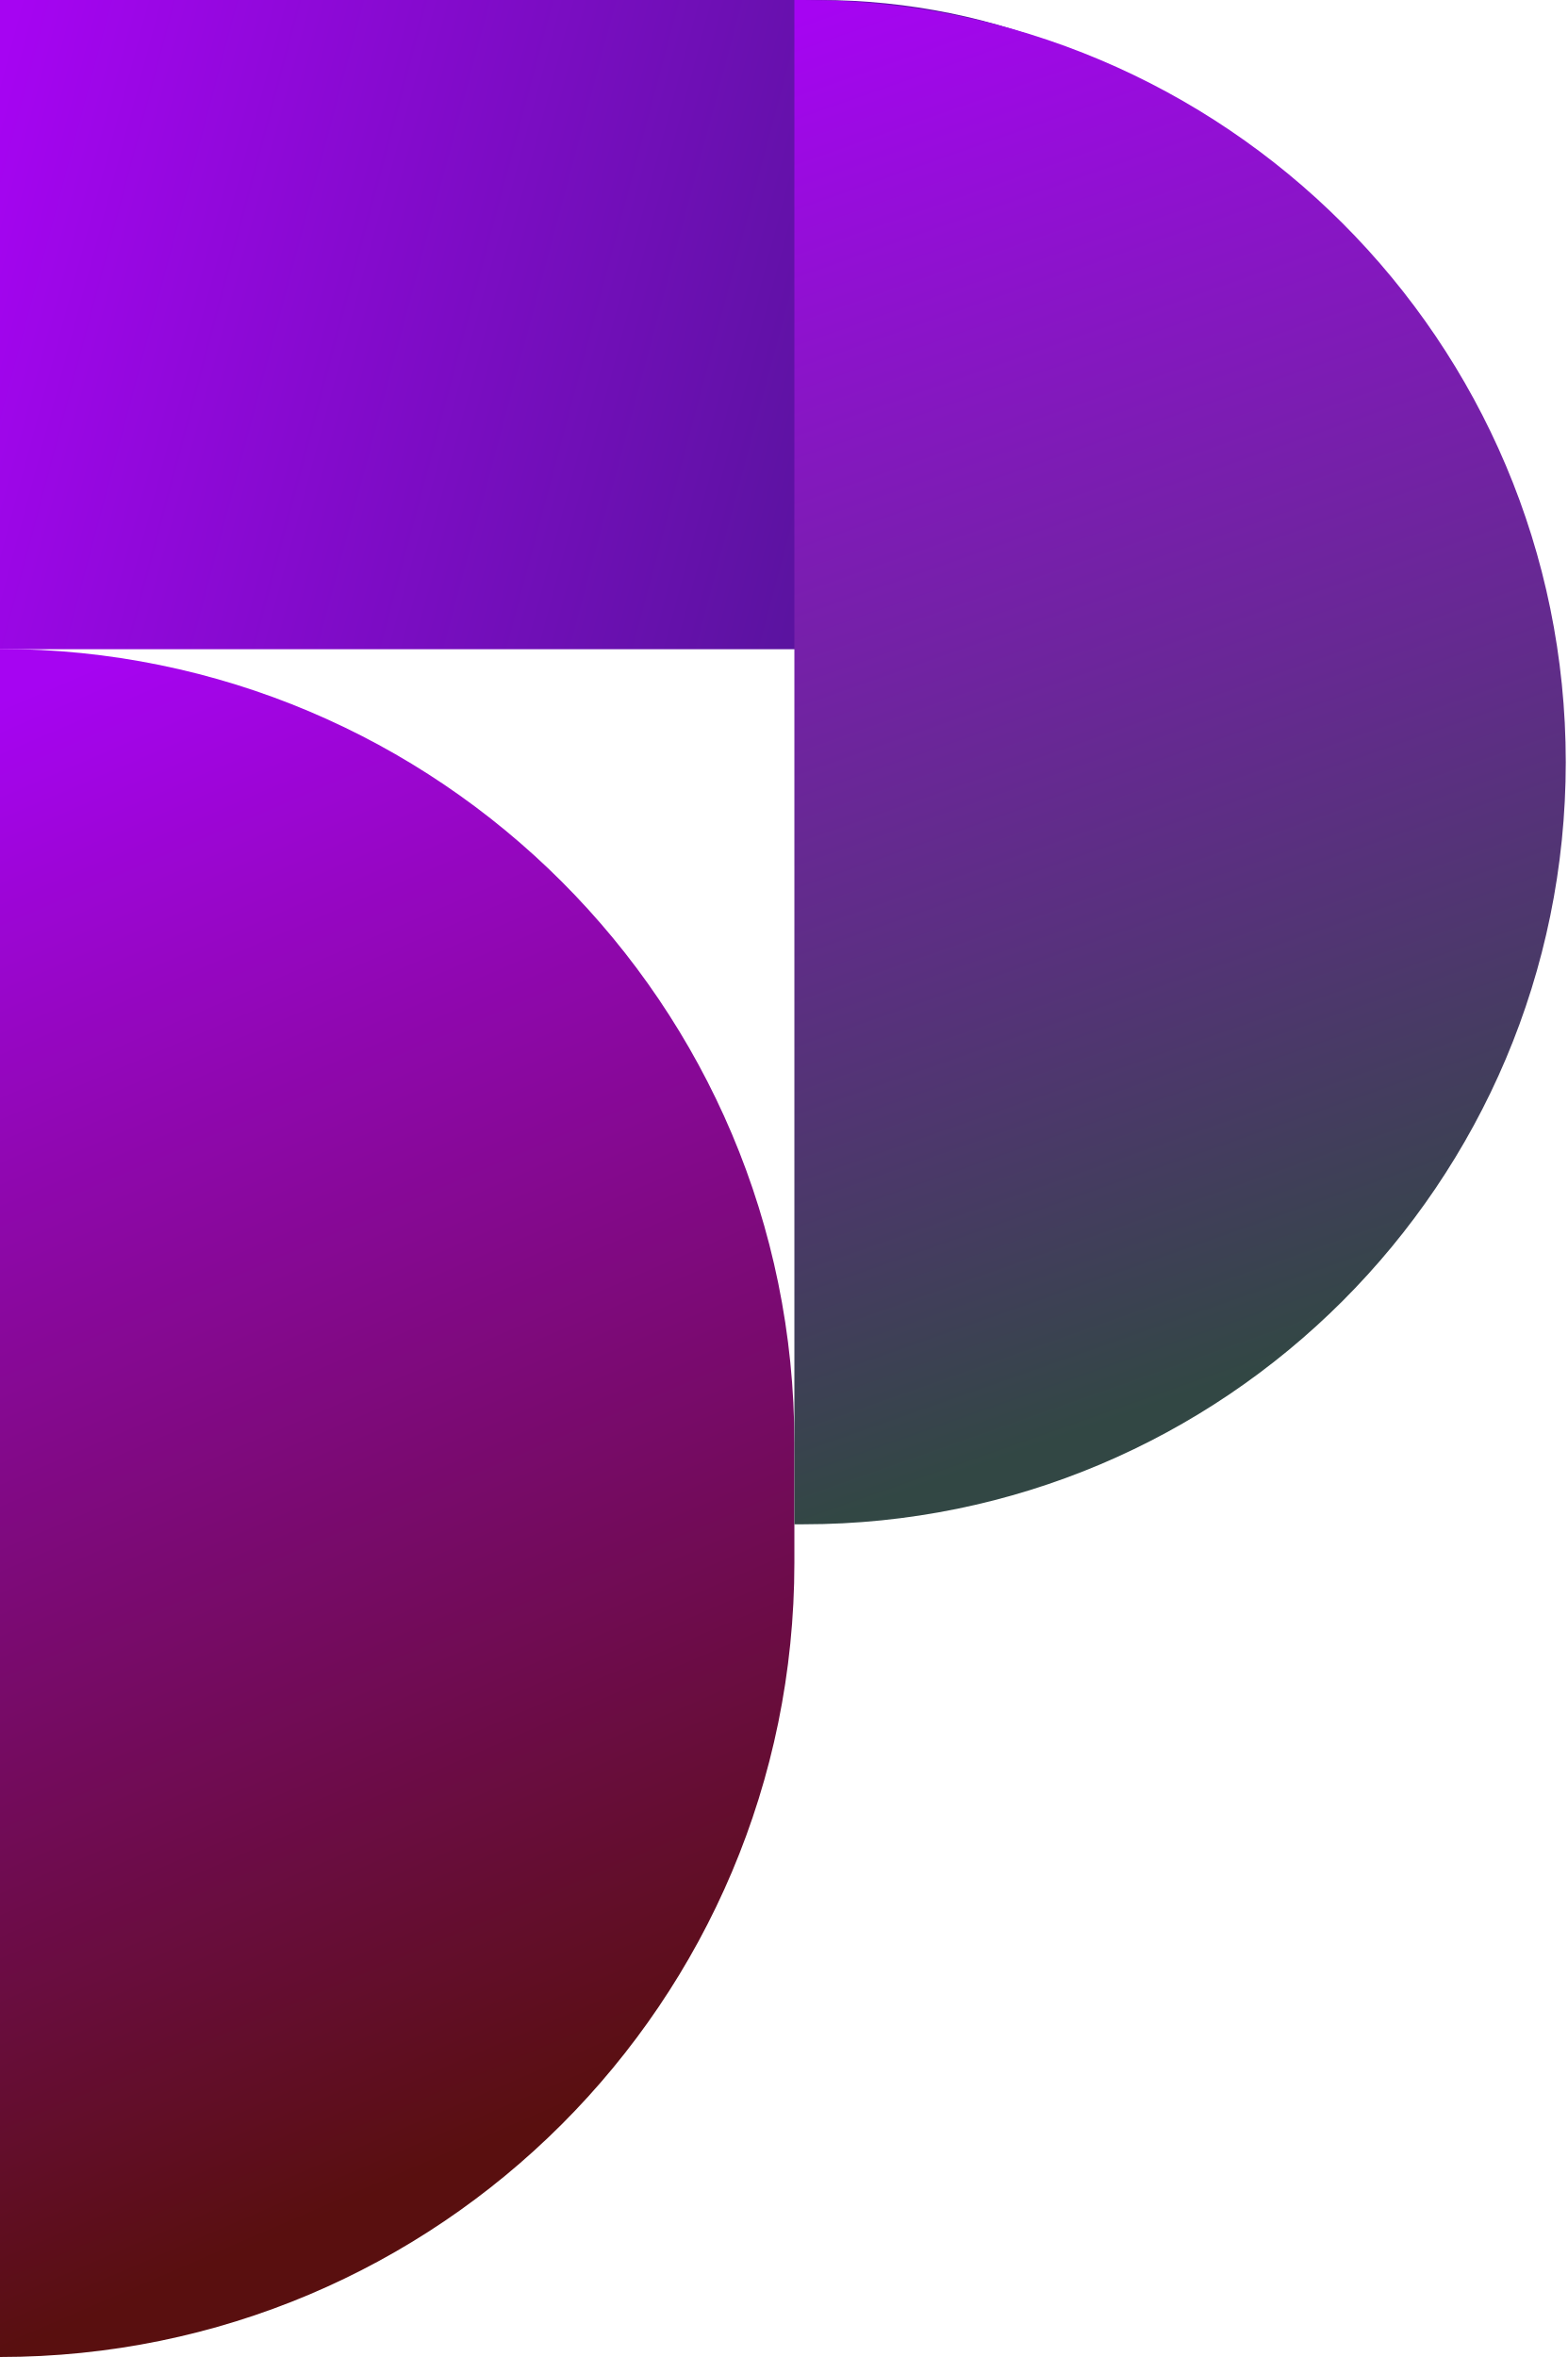
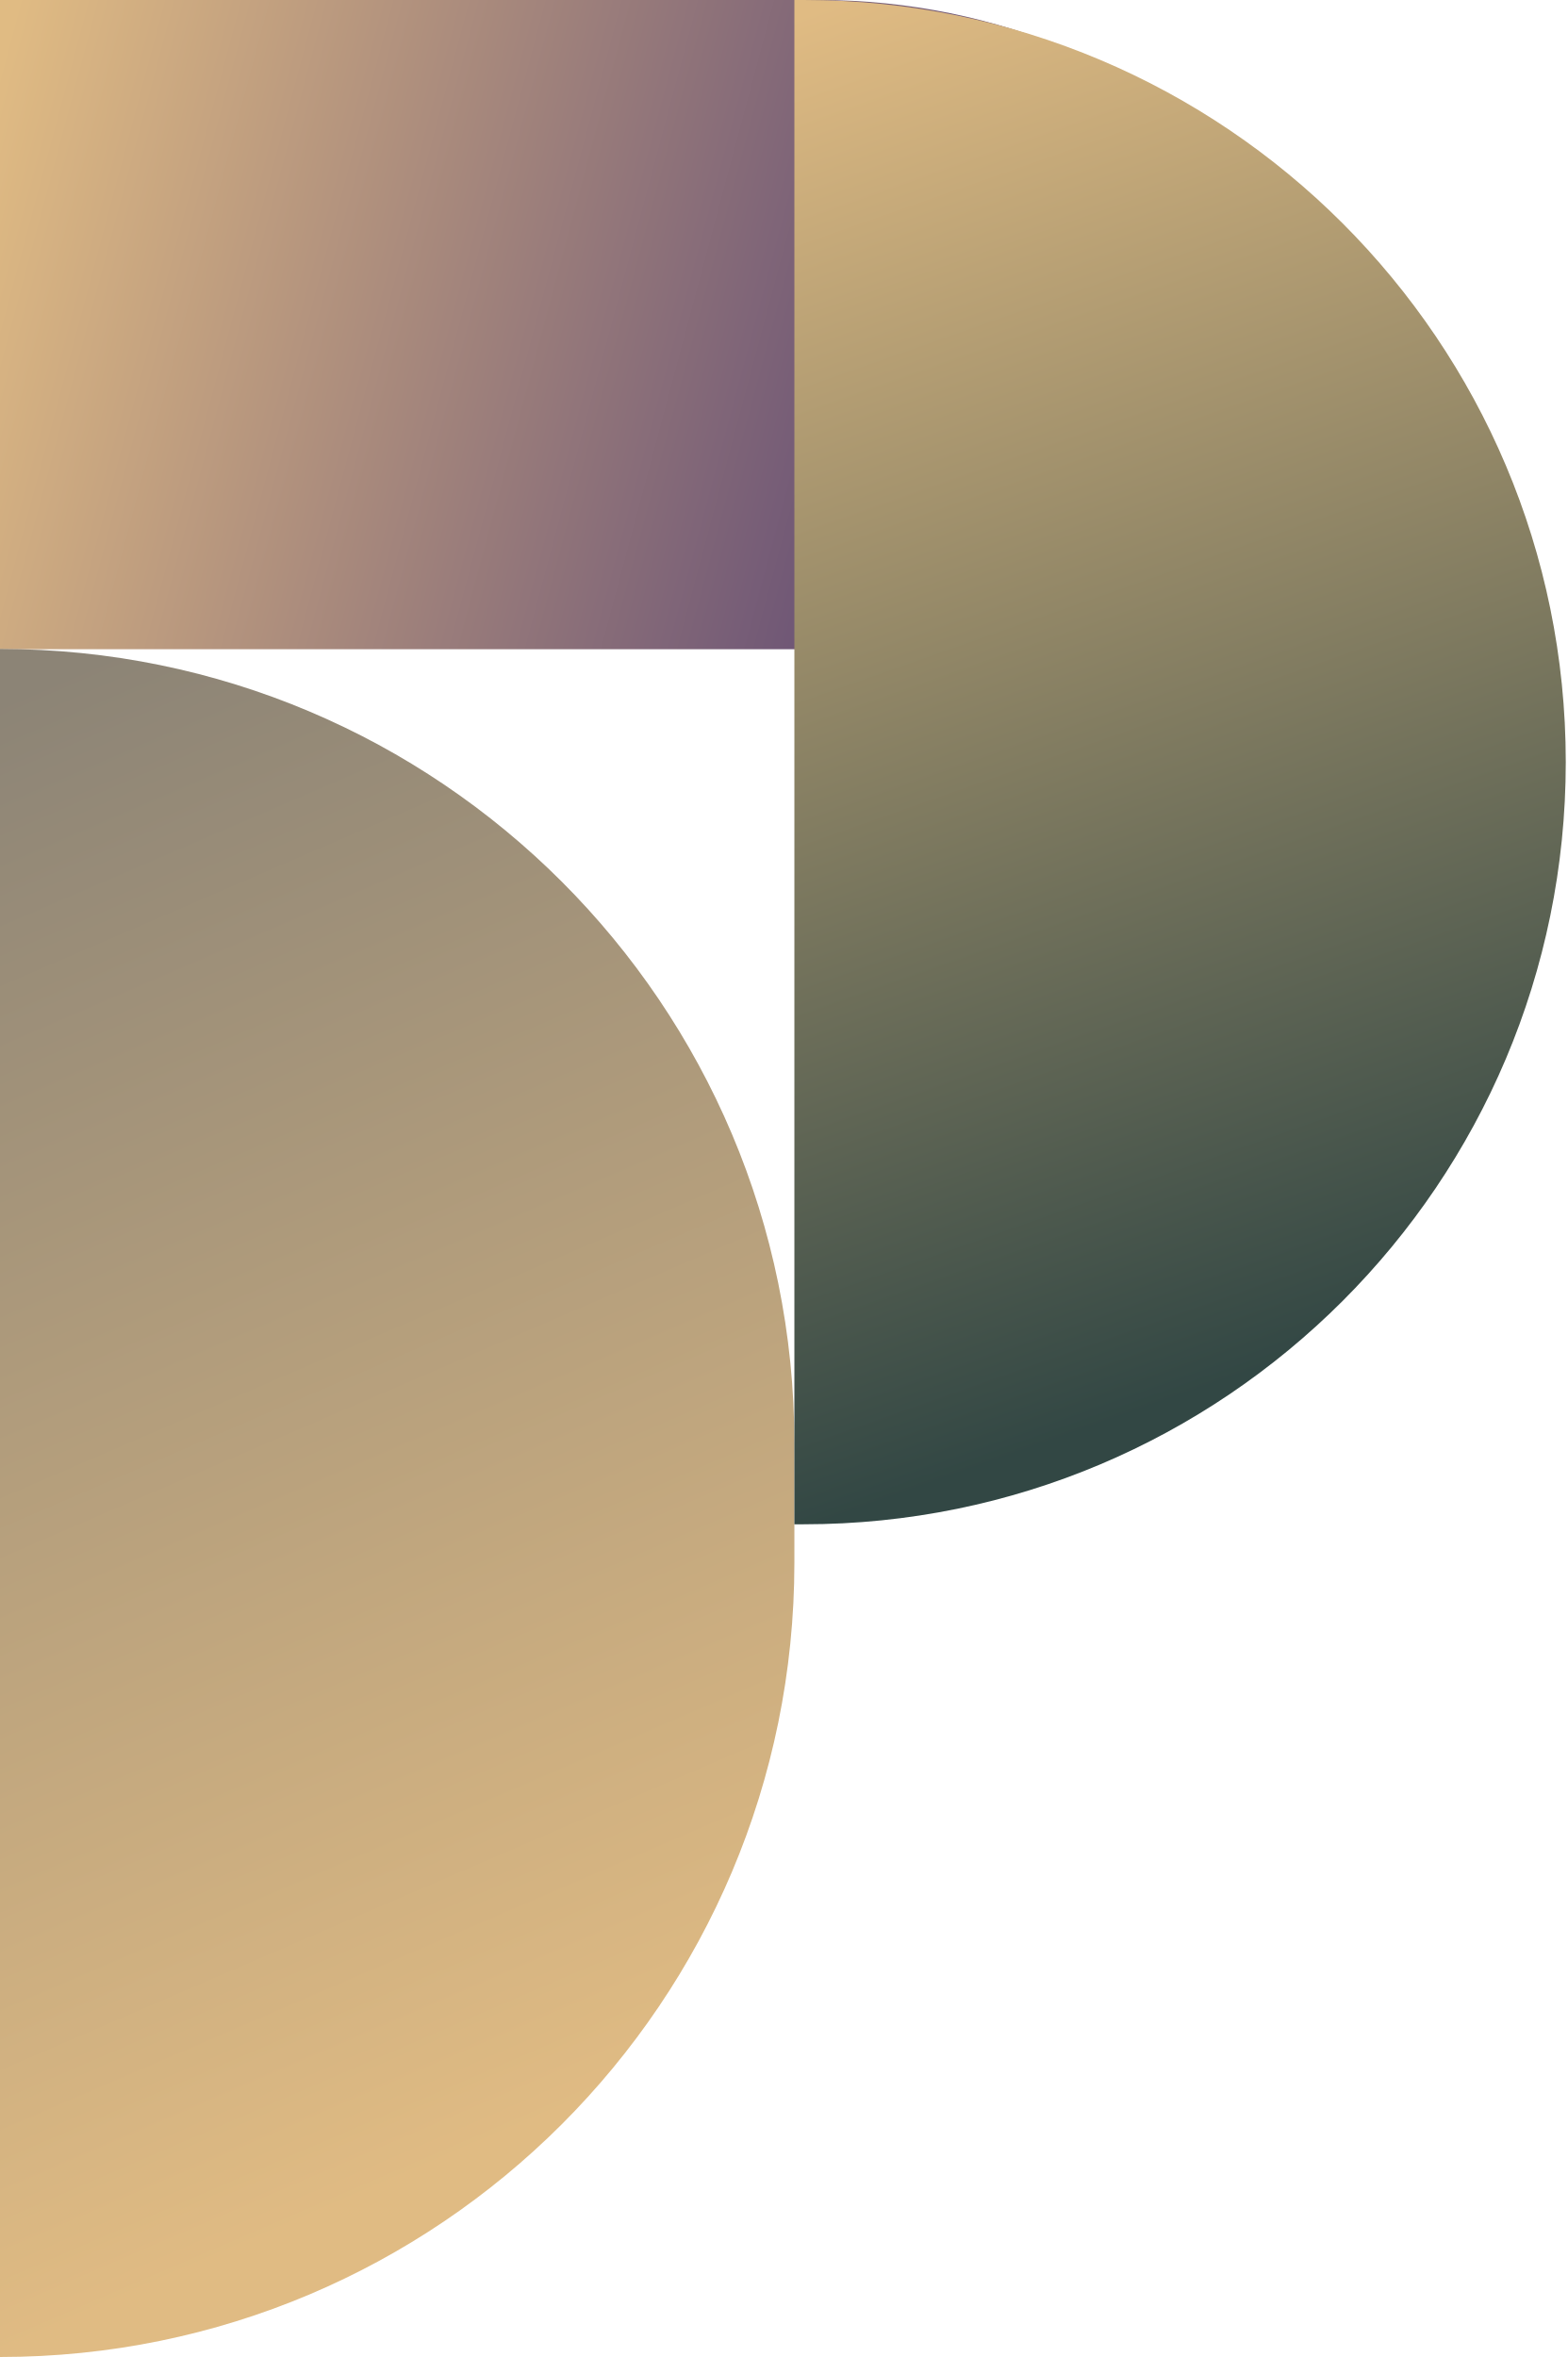
<svg xmlns="http://www.w3.org/2000/svg" width="302" height="454" viewBox="0 0 302 454" fill="none">
-   <path d="M0 0H157.803C226.869 0 282.857 55.989 282.857 125.054V125.054H0V0Z" fill="url(#paint0_linear_3131_1276)" />
-   <path d="M0 125V125C84.5 125 153 193.5 153 278V301C153 385.5 84.5 454 0 454V454V125Z" fill="url(#paint1_linear_3131_1276)" />
-   <g filter="url(#filter0_b_3131_1276)">
-     <path d="M153 0H154.769C235.846 0 301.571 65.726 301.571 146.802V146.802C301.571 227.879 235.846 293.605 154.769 293.605H153V0Z" fill="url(#paint2_linear_3131_1276)" />
+   <path d="M0 0H157.803C226.869 0 282.857 55.989 282.857 125.054V125.054H0V0Z" fill="url(#paint0_linear_3132_1276)" />
+   <path d="M0 125V125C84.5 125 153 193.5 153 278V301C153 385.5 84.5 454 0 454V454V125Z" fill="url(#paint1_linear_3132_1276)" />
+   <g filter="url(#filter0_b_3132_1276)">
+     <path d="M153 0H154.769C235.846 0 301.571 65.726 301.571 146.802V146.802C301.571 227.879 235.846 293.605 154.769 293.605H153V0Z" fill="url(#paint2_linear_3132_1276)" />
  </g>
  <defs>
-     <filter id="filter0_b_3131_1276" x="145" y="-8" width="164.571" height="309.605" filterUnits="userSpaceOnUse" color-interpolation-filters="sRGB">
+     <filter id="filter0_b_3132_1276" x="145" y="-8" width="164.571" height="309.605" filterUnits="userSpaceOnUse" color-interpolation-filters="sRGB">
      <feFlood flood-opacity="0" result="BackgroundImageFix" />
      <feGaussianBlur in="BackgroundImageFix" stdDeviation="4" />
-       <feComposite in2="SourceAlpha" operator="in" result="effect1_backgroundBlur_3131_1276" />
-       <feBlend mode="normal" in="SourceGraphic" in2="effect1_backgroundBlur_3131_1276" result="shape" />
+       <feComposite in2="SourceAlpha" operator="in" result="effect1_backgroundBlur_3132_1276" />
+       <feBlend mode="normal" in="SourceGraphic" in2="effect1_backgroundBlur_3132_1276" result="shape" />
    </filter>
-     <linearGradient id="paint0_linear_3131_1276" x1="-1.68352e-06" y1="12.687" x2="272.036" y2="85.334" gradientUnits="userSpaceOnUse">
-       <stop stop-color="#A604F2" />
+     <linearGradient id="paint0_linear_3132_1276" x1="-1.68352e-06" y1="12.687" x2="272.036" y2="85.334" gradientUnits="userSpaceOnUse">
+       <stop stop-color="#E0BB83" />
      <stop offset="1" stop-color="#2D1C6E" />
    </linearGradient>
-     <linearGradient id="paint1_linear_3131_1276" x1="6.182" y1="132.251" x2="122.178" y2="401.179" gradientUnits="userSpaceOnUse">
-       <stop stop-color="#A604F2" />
-       <stop offset="1" stop-color="#590F0F" />
+     <linearGradient id="paint1_linear_3132_1276" x1="6.182" y1="132.251" x2="122.178" y2="401.179" gradientUnits="userSpaceOnUse">
+       <stop stop-color="#8C8476" />
+       <stop offset="1" stop-color="#E0BB83" />
    </linearGradient>
-     <linearGradient id="paint2_linear_3131_1276" x1="163" y1="-5.31445e-07" x2="262.14" y2="281.322" gradientUnits="userSpaceOnUse">
-       <stop stop-color="#A604F2" />
+     <linearGradient id="paint2_linear_3132_1276" x1="163" y1="-5.31445e-07" x2="262.14" y2="281.322" gradientUnits="userSpaceOnUse">
+       <stop stop-color="#E0BB83" />
      <stop offset="0.923" stop-color="#324744" />
    </linearGradient>
  </defs>
</svg>
